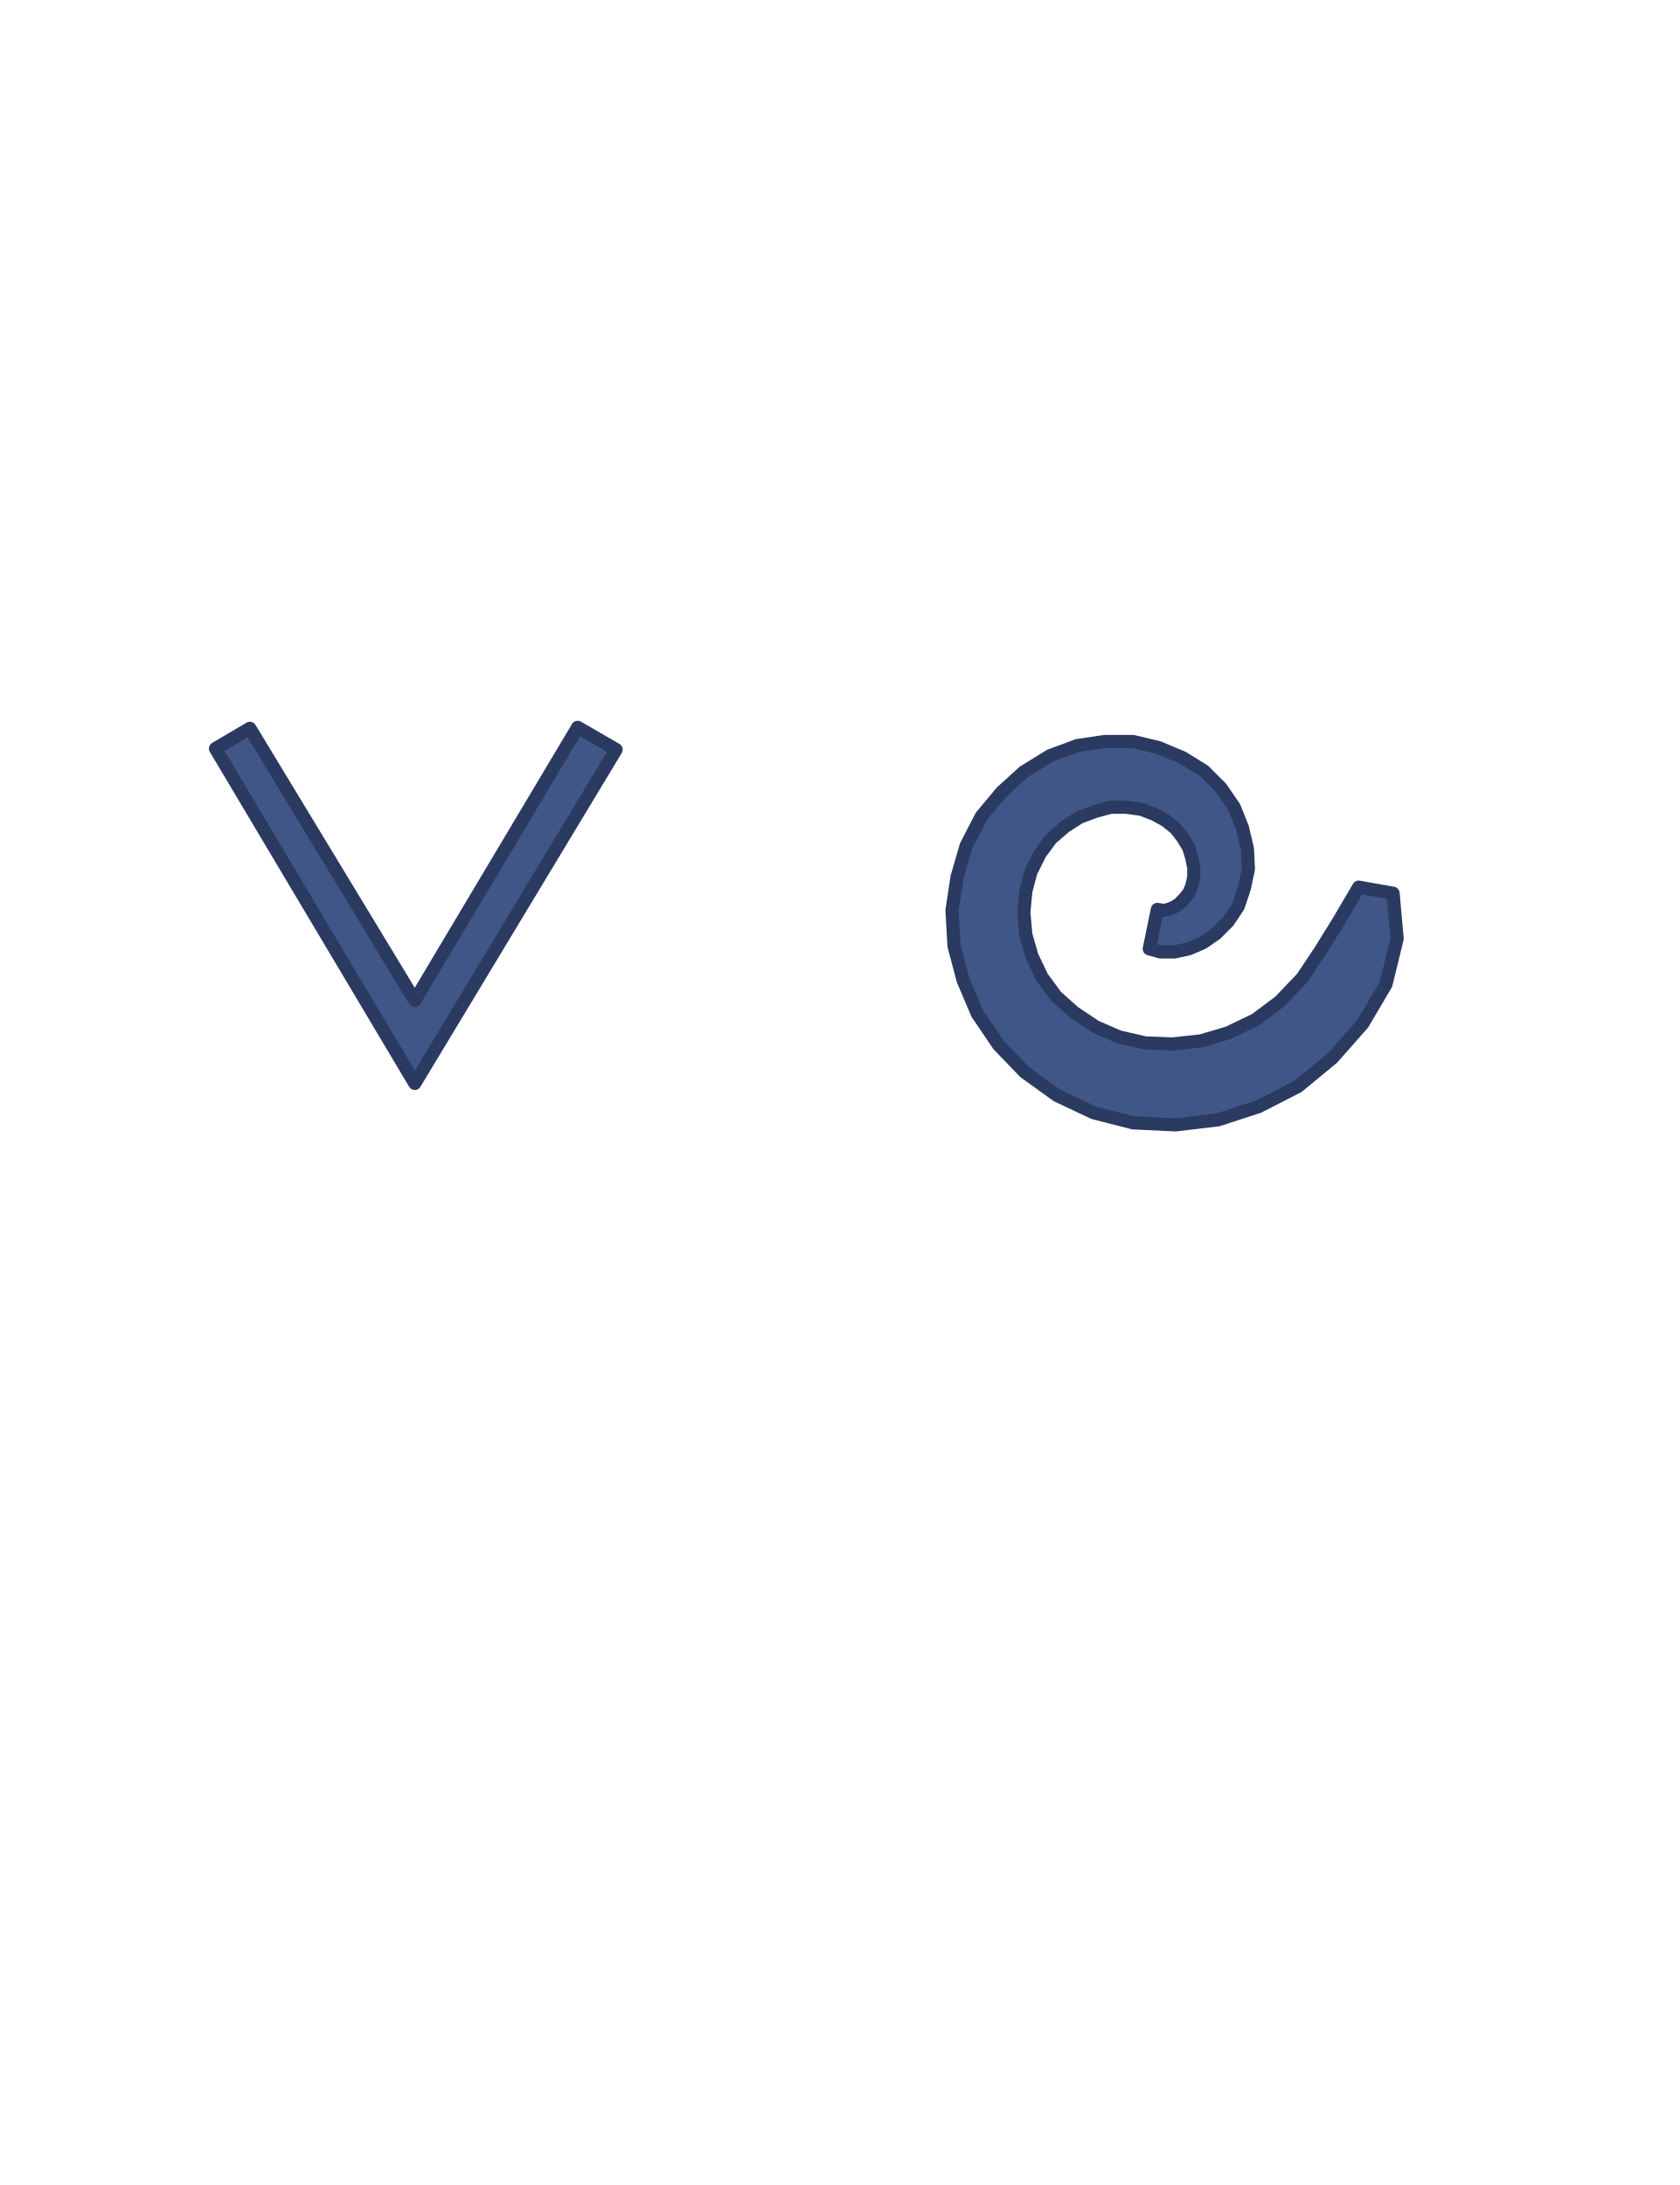
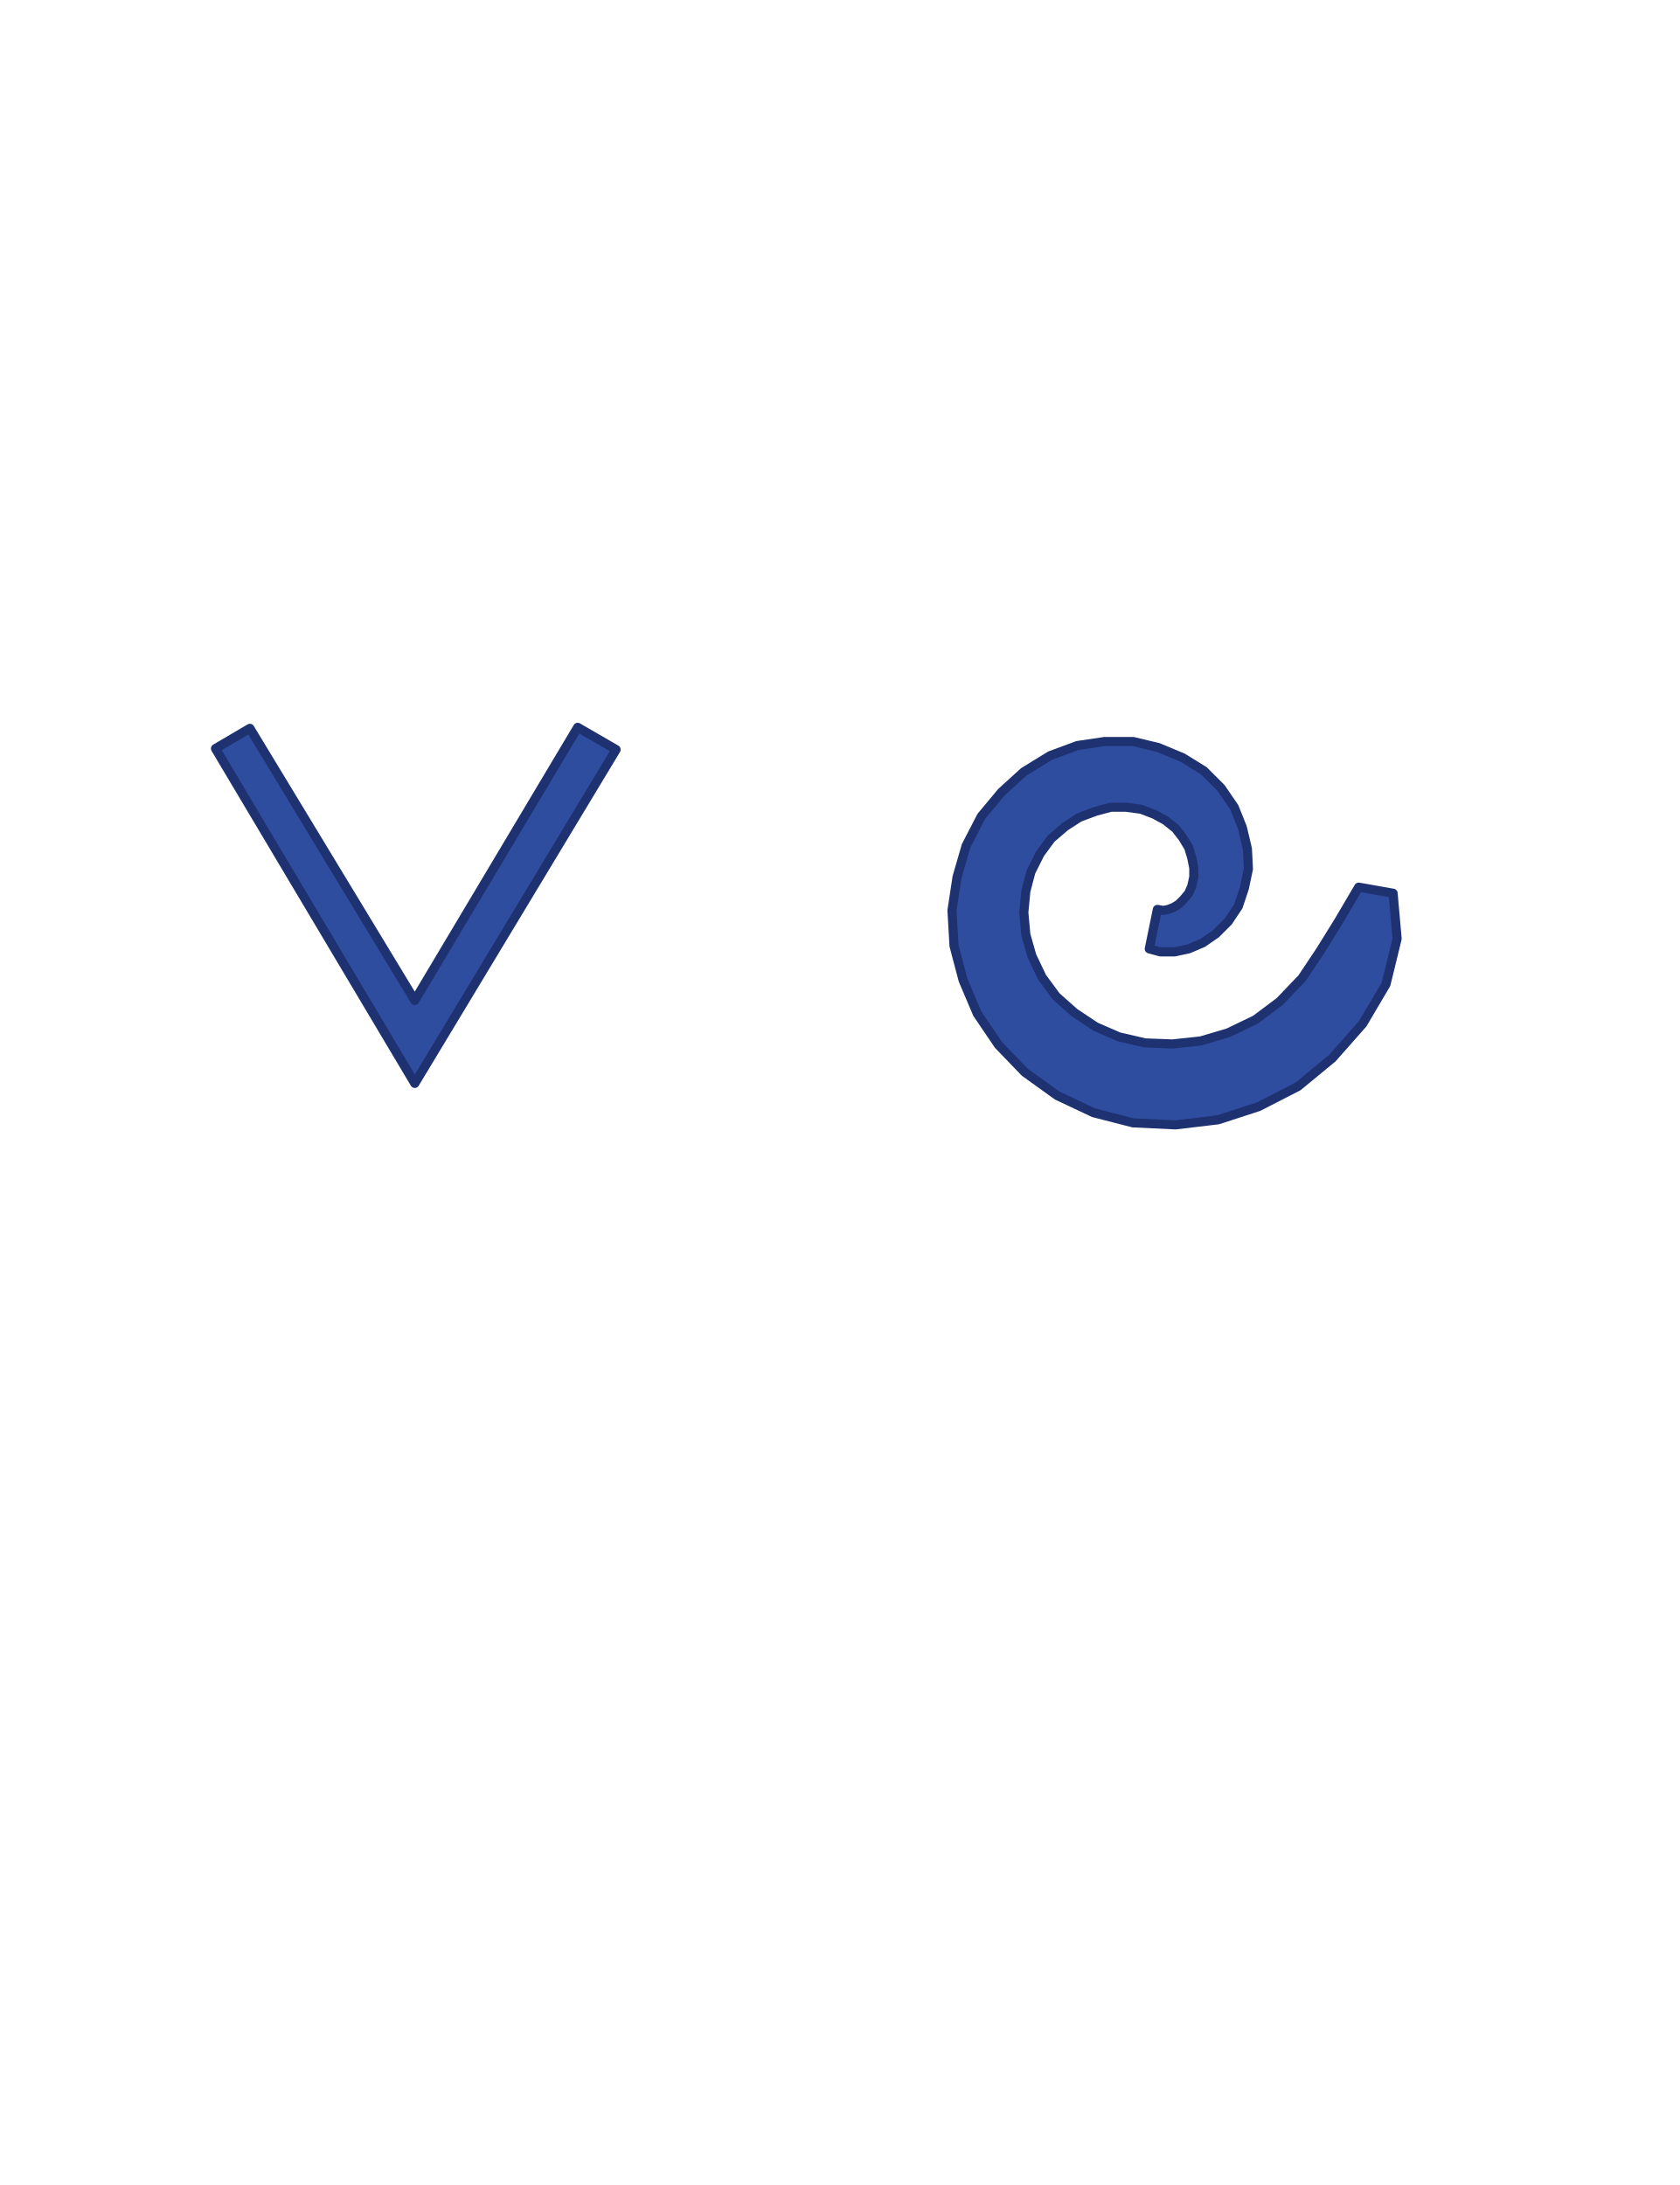
<svg xmlns="http://www.w3.org/2000/svg" width="166" height="216" viewBox="-8 -8 166 216">
-   <path d="M13.3,66.0 L33.0,99.1 L52.9,66.1 L49.1,63.9 L33.0,90.9 L16.7,64.0Z" fill="#3f5687" />
-   <path d="M13.3,66.0 L33.0,99.1 L52.9,66.1 L49.1,63.9 L33.0,90.9 L16.7,64.0Z" fill="none" stroke="#2a3a61" stroke-width="1.30" stroke-linejoin="round" stroke-linecap="round" />
-   <path d="M126.3,79.7 L124.3,83.1 L122.5,86.0 L120.7,88.7 L118.5,91.0 L116.1,92.8 L113.4,94.1 L110.7,94.9 L107.9,95.2 L105.2,95.1 L102.6,94.5 L100.3,93.5 L98.2,92.1 L96.4,90.5 L95.0,88.6 L94.0,86.5 L93.4,84.4 L93.2,82.2 L93.4,80.1 L93.9,78.2 L94.8,76.4 L95.9,74.9 L97.3,73.7 L98.7,72.8 L100.3,72.2 L101.8,71.8 L103.3,71.8 L104.8,72.0 L106.1,72.5 L107.2,73.1 L108.2,73.9 L108.9,74.8 L109.5,75.8 L109.8,76.8 L110.0,77.8 L110.0,78.7 L109.8,79.6 L109.5,80.3 L109.0,80.9 L108.5,81.4 L108.0,81.7 L107.5,81.9 L107.0,82.0 L106.4,81.9 L105.6,85.8 L106.7,86.1 L108.1,86.1 L109.5,85.8 L110.9,85.2 L112.2,84.3 L113.4,83.1 L114.4,81.6 L115.0,79.8 L115.4,77.9 L115.3,75.9 L114.8,73.8 L114.0,71.8 L112.7,69.9 L111.0,68.2 L108.9,66.9 L106.5,65.9 L104.0,65.3 L101.2,65.3 L98.5,65.7 L95.8,66.7 L93.2,68.3 L91.0,70.3 L89.0,72.7 L87.5,75.6 L86.6,78.7 L86.1,82.0 L86.3,85.5 L87.2,88.9 L88.6,92.2 L90.7,95.3 L93.3,98.0 L96.5,100.3 L100.1,102.0 L104.0,103.0 L108.2,103.2 L112.4,102.7 L116.4,101.4 L120.3,99.4 L123.7,96.6 L126.7,93.2 L129.0,89.3 L130.1,84.8 L129.7,80.3Z" fill="#3f5687" />
-   <path d="M126.3,79.7 L124.3,83.1 L122.5,86.0 L120.7,88.7 L118.5,91.0 L116.1,92.8 L113.4,94.1 L110.7,94.9 L107.9,95.2 L105.2,95.1 L102.6,94.5 L100.3,93.5 L98.2,92.1 L96.4,90.5 L95.0,88.6 L94.0,86.5 L93.4,84.4 L93.2,82.2 L93.4,80.1 L93.9,78.2 L94.8,76.4 L95.9,74.9 L97.3,73.7 L98.7,72.8 L100.3,72.2 L101.8,71.8 L103.3,71.8 L104.8,72.0 L106.1,72.5 L107.2,73.1 L108.2,73.9 L108.9,74.8 L109.5,75.8 L109.8,76.8 L110.0,77.8 L110.0,78.7 L109.8,79.6 L109.5,80.3 L109.0,80.9 L108.5,81.4 L108.0,81.7 L107.5,81.9 L107.0,82.0 L106.4,81.9 L105.6,85.8 L106.7,86.1 L108.1,86.1 L109.5,85.8 L110.9,85.2 L112.2,84.3 L113.4,83.1 L114.4,81.6 L115.0,79.8 L115.4,77.9 L115.3,75.9 L114.8,73.8 L114.0,71.8 L112.7,69.9 L111.0,68.2 L108.9,66.9 L106.5,65.9 L104.0,65.3 L101.2,65.3 L98.5,65.7 L95.8,66.7 L93.2,68.3 L91.0,70.3 L89.0,72.7 L87.5,75.6 L86.6,78.7 L86.1,82.0 L86.3,85.5 L87.2,88.9 L88.6,92.2 L90.7,95.3 L93.3,98.0 L96.5,100.3 L100.1,102.0 L104.0,103.0 L108.2,103.2 L112.4,102.7 L116.4,101.4 L120.3,99.4 L123.7,96.6 L126.7,93.2 L129.0,89.3 L130.1,84.8 L129.7,80.3Z" fill="none" stroke="#2a3a61" stroke-width="1.30" stroke-linejoin="round" stroke-linecap="round" />
+   <path d="M13.3,66.0 L33.0,99.1 L52.9,66.1 L49.1,63.9 L33.0,90.9 L16.7,64.0Z" fill="#2f4d9e" />
+   <path d="M13.3,66.0 L33.0,99.1 L52.9,66.1 L49.1,63.9 L33.0,90.9 L16.7,64.0Z" fill="none" stroke="#1e3171" stroke-width="0.90" stroke-linejoin="round" stroke-linecap="round" />
+   <path d="M126.3,79.7 L124.3,83.1 L122.5,86.0 L120.7,88.7 L118.5,91.0 L116.1,92.8 L113.4,94.1 L110.7,94.9 L107.9,95.2 L105.2,95.1 L102.6,94.5 L100.3,93.5 L98.2,92.1 L96.4,90.5 L95.0,88.6 L94.0,86.5 L93.4,84.4 L93.2,82.2 L93.4,80.1 L93.9,78.2 L94.8,76.4 L95.9,74.9 L97.3,73.7 L98.7,72.8 L100.3,72.2 L101.8,71.8 L103.3,71.8 L104.8,72.0 L106.1,72.5 L107.2,73.1 L108.2,73.9 L108.9,74.8 L109.5,75.8 L109.8,76.8 L110.0,77.8 L110.0,78.7 L109.8,79.6 L109.5,80.3 L109.0,80.9 L108.5,81.4 L108.0,81.7 L107.5,81.9 L107.0,82.0 L106.4,81.9 L105.6,85.8 L106.7,86.1 L108.1,86.1 L109.5,85.8 L110.9,85.2 L112.2,84.3 L113.4,83.1 L114.4,81.6 L115.0,79.8 L115.4,77.9 L115.3,75.9 L114.8,73.8 L114.0,71.8 L112.7,69.9 L111.0,68.2 L108.9,66.9 L106.5,65.9 L104.0,65.3 L101.2,65.3 L98.5,65.7 L95.8,66.7 L93.2,68.3 L91.0,70.3 L89.0,72.7 L87.5,75.6 L86.6,78.7 L86.1,82.0 L86.3,85.5 L87.2,88.9 L88.6,92.2 L90.7,95.3 L93.3,98.0 L96.5,100.3 L100.1,102.0 L104.0,103.0 L108.2,103.2 L112.4,102.7 L116.4,101.4 L120.3,99.4 L123.7,96.6 L126.7,93.2 L129.0,89.3 L130.1,84.8 L129.7,80.3Z" fill="#2f4d9e" />
+   <path d="M126.3,79.7 L124.3,83.1 L122.5,86.0 L120.7,88.7 L118.5,91.0 L116.1,92.8 L113.4,94.1 L110.7,94.9 L107.9,95.2 L105.2,95.1 L102.6,94.5 L100.3,93.5 L98.2,92.1 L96.4,90.5 L95.0,88.6 L94.0,86.5 L93.4,84.4 L93.2,82.2 L93.4,80.1 L93.9,78.2 L94.8,76.4 L95.9,74.9 L97.3,73.7 L98.7,72.8 L100.3,72.2 L101.8,71.8 L103.3,71.8 L104.8,72.0 L106.1,72.5 L107.2,73.1 L108.2,73.9 L108.9,74.8 L109.5,75.8 L109.8,76.8 L110.0,77.8 L110.0,78.7 L109.8,79.6 L109.5,80.3 L109.0,80.9 L108.5,81.4 L108.0,81.7 L107.5,81.9 L107.0,82.0 L106.4,81.9 L105.6,85.8 L106.7,86.1 L108.1,86.1 L109.5,85.8 L110.9,85.2 L112.2,84.3 L113.4,83.1 L114.4,81.6 L115.0,79.8 L115.4,77.9 L115.3,75.9 L114.8,73.8 L114.0,71.8 L112.7,69.9 L111.0,68.2 L108.9,66.9 L106.5,65.9 L104.0,65.3 L101.2,65.3 L98.5,65.7 L95.8,66.7 L93.2,68.3 L91.0,70.3 L89.0,72.7 L87.5,75.6 L86.6,78.7 L86.1,82.0 L86.3,85.5 L87.2,88.9 L88.6,92.2 L90.7,95.3 L93.3,98.0 L96.5,100.3 L100.1,102.0 L104.0,103.0 L108.2,103.2 L112.4,102.7 L116.4,101.4 L120.3,99.4 L123.7,96.6 L126.7,93.2 L129.0,89.3 L130.1,84.8 L129.7,80.3Z" fill="none" stroke="#1e3171" stroke-width="0.90" stroke-linejoin="round" stroke-linecap="round" />
</svg>
